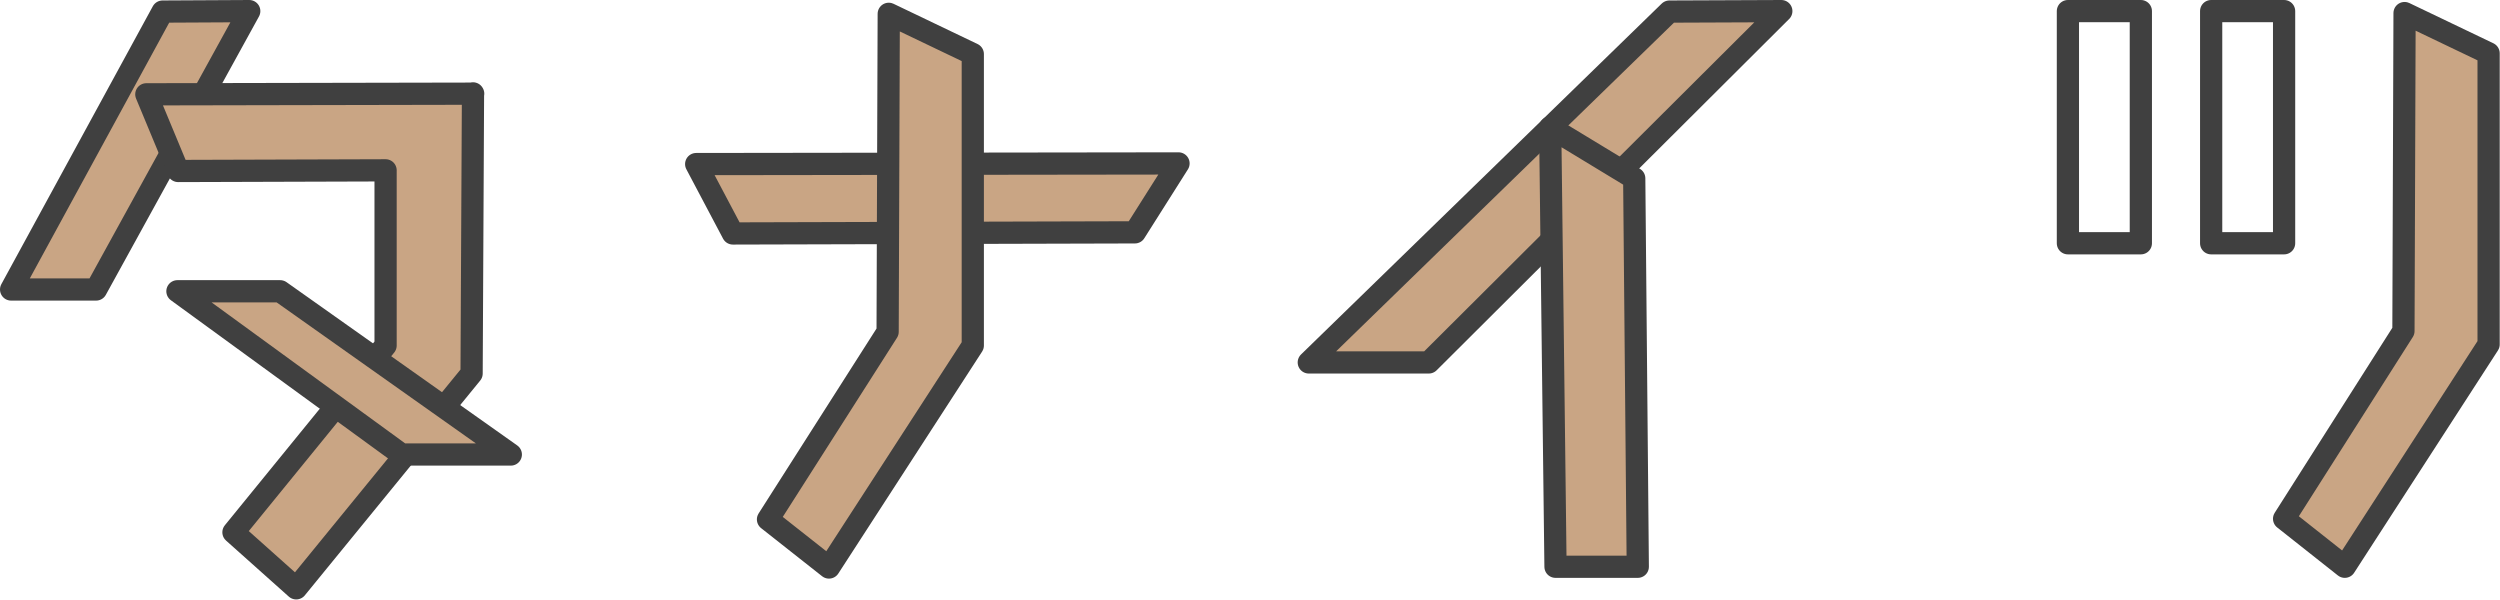
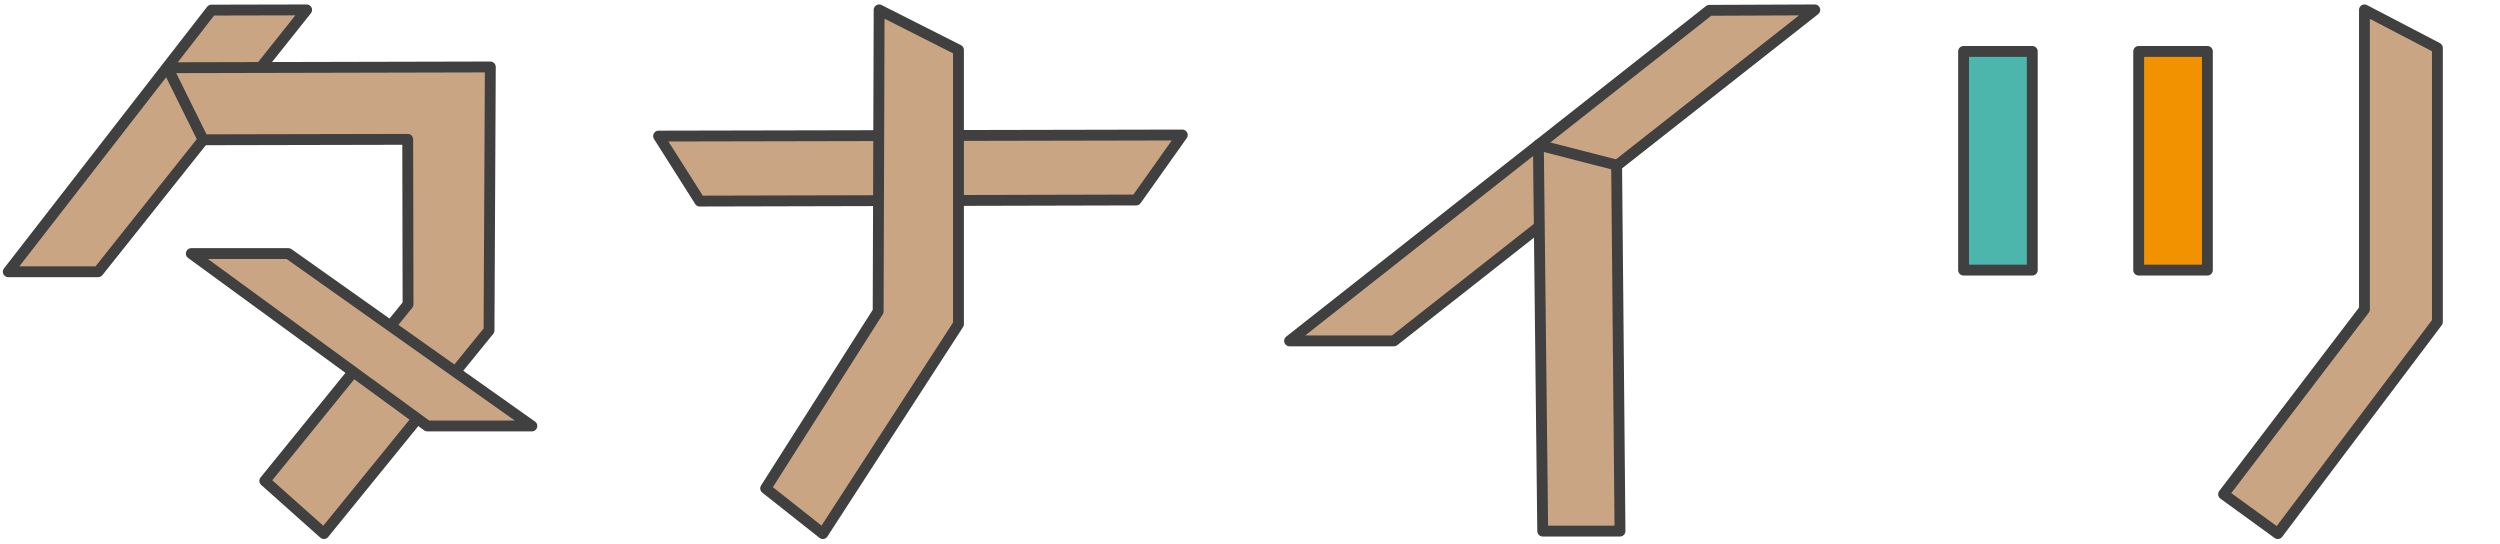
- <svg xmlns="http://www.w3.org/2000/svg" viewBox="0 0 267.71 64.22">
-   <defs>
-     <style>.cls-1{fill:#c9a584;fill-rule:evenodd;}.cls-1,.cls-2{stroke:#404040;stroke-linecap:round;stroke-linejoin:round;stroke-width:2.38px;}.cls-2{fill:none;}</style>
-   </defs>
-   <g id="レイヤー_2" data-name="レイヤー 2">
-     <g id="レイヤー_1-2" data-name="レイヤー 1">
-       <path class="cls-1" d="M74.55,17.57,78.48,25l43.05-.12,4.67-7.38Z" />
-       <path class="cls-1" d="M95.17,1.48l9,4.31V37L88.77,60.77l-6.53-5.15L95.05,35.53Z" />
-       <path class="cls-1" d="M257.49,1.4l9,4.31V36.88L251.09,60.69l-6.5-5.14,12.78-20.1.12-34.05Z" />
-       <path class="cls-1" d="M17.41,1.24,1.19,31h9.1L26.69,1.19l-9.28.05Z" />
-       <path class="cls-1" d="M178.77,1.24,140.15,38.81H153L190.75,1.19Z" />
-       <path class="cls-1" d="M166,13.64l9,5.46.38,41.59h-8.81Z" />
-       <path class="cls-1" d="M50.65,10l-.15,30L31.72,63,25,57,41.29,37l0-18.76-22.21.07-3.41-8.21,35-.07Z" />
-       <path class="cls-1" d="M19,31.19h11l24.7,17.48H43Z" />
-       <path class="cls-2" d="M221.44,1.19h7.81V26.05h-7.81Z" />
-       <rect class="cls-2" x="236.78" y="1.19" width="7.81" height="24.86" />
+ <svg xmlns="http://www.w3.org/2000/svg" width="100%" height="100%" viewBox="0 0 23 5" version="1.1" xml:space="preserve" style="fill-rule:evenodd;clip-rule:evenodd;stroke-linecap:round;stroke-linejoin:round;stroke-miterlimit:1.5;">
+   <g>
+     <g>
+       <path d="M6.059,1.252l0.379,0.598l4.015,-0.01l0.424,-0.598l-4.818,0.01Z" style="fill:#c9a584;stroke:#404040;stroke-width:0.1px;" />
+       <path d="M8.088,0.091l0.73,0.369l0,2.522l-1.248,1.927l-0.526,-0.416l1.035,-1.628l0.009,-2.774Z" style="fill:#c9a584;stroke:#404040;stroke-width:0.1px;" />
+     </g>
+     <g>
+       <path d="M21.753,0.091l0.671,0.35l0,2.521l-1.468,1.947l-0.499,-0.362l1.296,-1.701l0,-2.755Z" style="fill:#c9a584;stroke:#404040;stroke-width:0.1px;" />
+       <rect x="18.065" y="0.473" width="0.632" height="2.012" style="fill:#4db6ac;stroke:#404040;stroke-width:0.1px;" />
+       <rect x="19.676" y="0.473" width="0.632" height="2.012" style="fill:#f29200;stroke:#404040;stroke-width:0.1px;" />
+     </g>
+     <g>
+       <path d="M1.945,0.093l-1.869,2.407l0.827,-0l1.918,-2.409l-0.876,0.002Z" style="fill:#c9a584;stroke:#404040;stroke-width:0.1px;" />
+       <path d="M4.511,0.616l-0.012,2.424l-1.519,1.869l-0.544,-0.485l1.318,-1.624l-0.003,-1.518l-1.882,0.004l-0.328,-0.663l2.97,-0.007Z" style="fill:#c9a584;stroke:#404040;stroke-width:0.1px;" />
+       <path d="M1.76,2.333l0.893,-0l2.24,1.586l-0.961,-0l-2.172,-1.586Z" style="fill:#c9a584;stroke:#404040;stroke-width:0.1px;" />
+     </g>
+     <g>
+       <path d="M15.726,0.095l-3.862,3.041l0.96,-0l3.872,-3.045l-0.97,0.004Z" style="fill:#c9a584;stroke:#404040;stroke-width:0.1px;" />
+       <path d="M14.153,1.334l0.72,0.185l0.031,3.367l-0.711,-0l-0.04,-3.552Z" style="fill:#c9a584;stroke:#404040;stroke-width:0.1px;" />
    </g>
  </g>
</svg>
